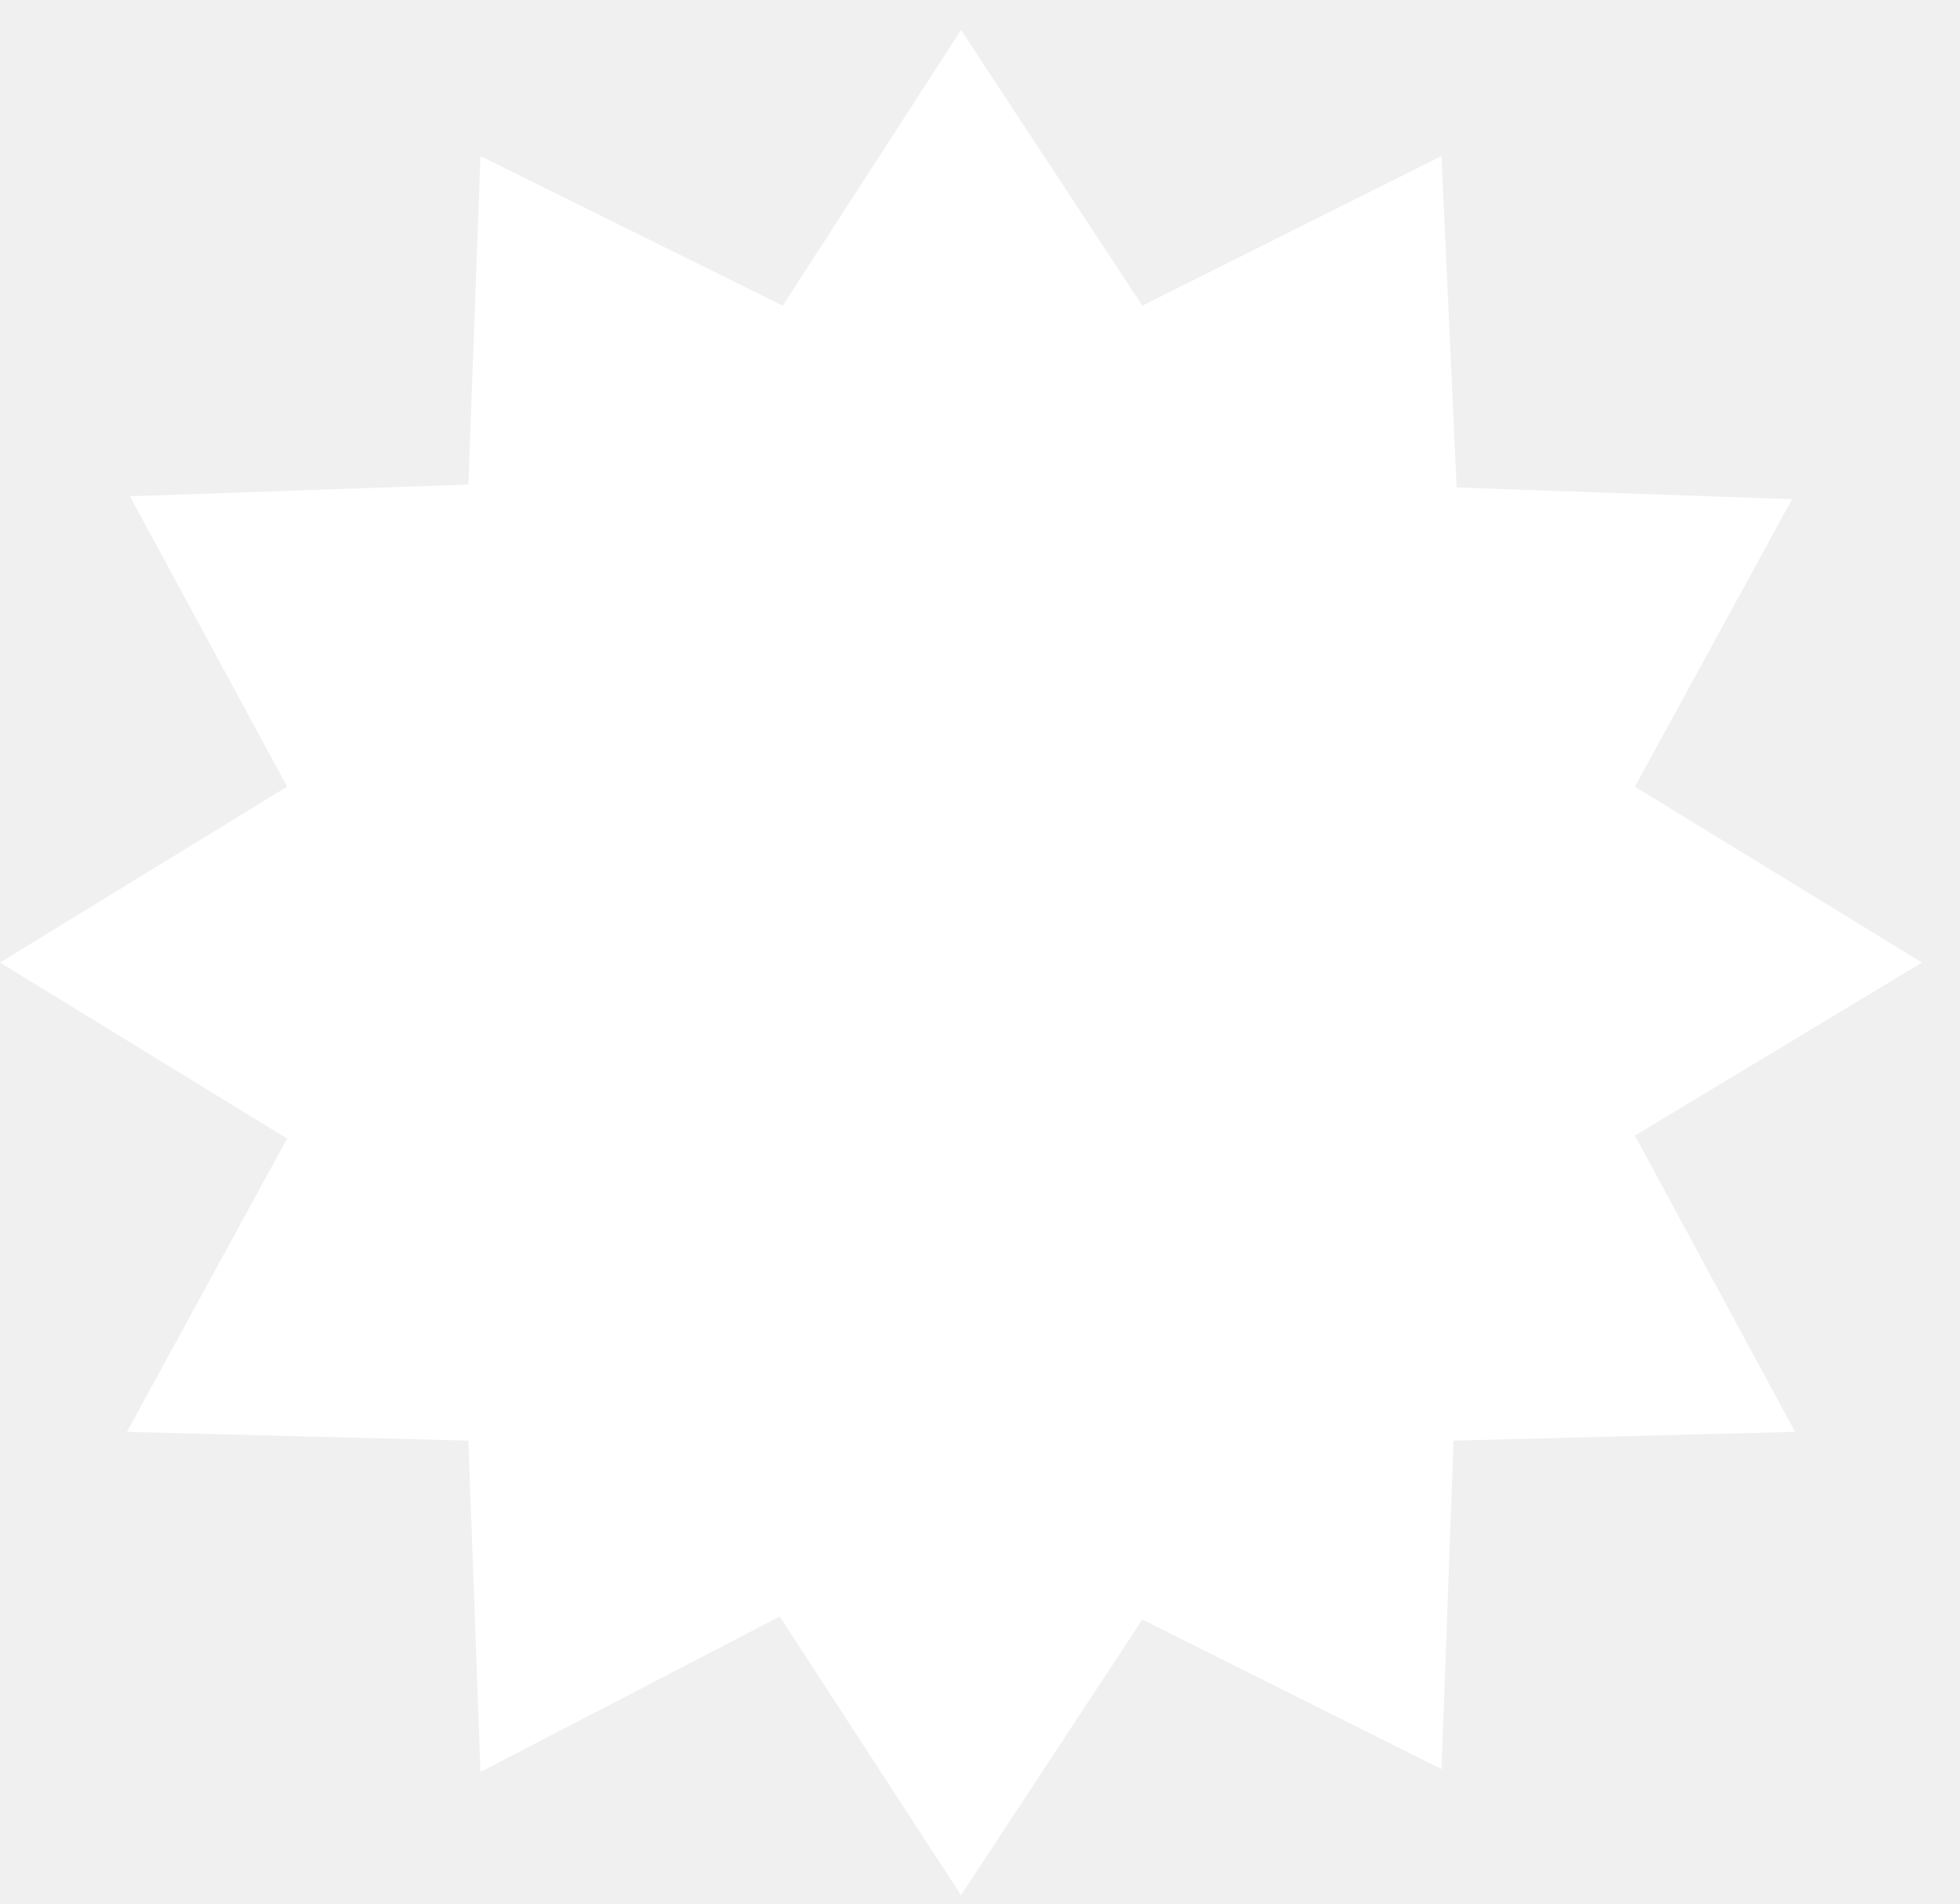
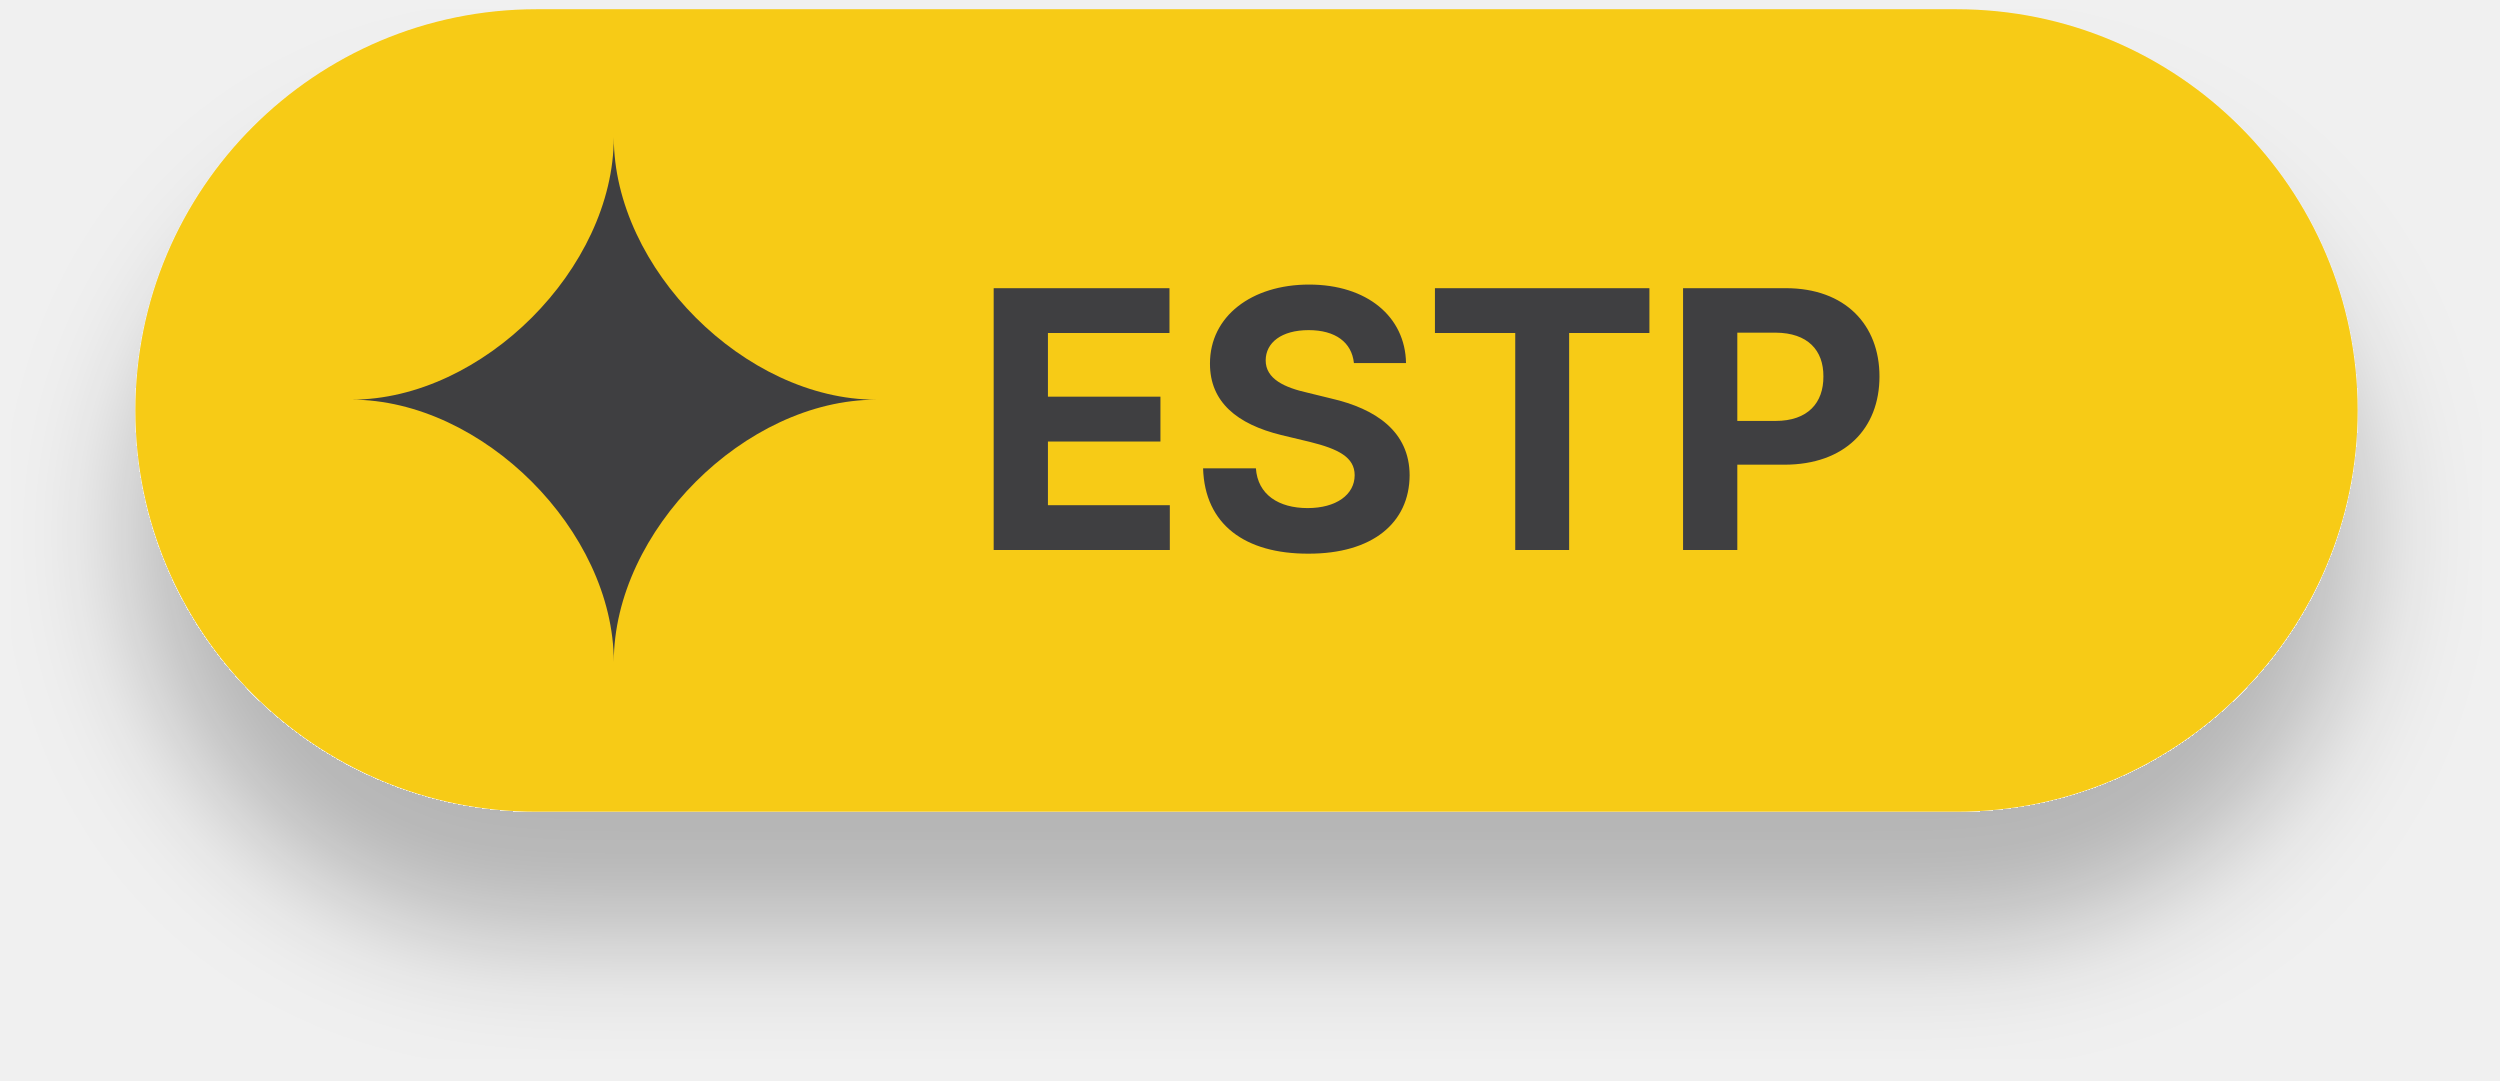
- <svg xmlns="http://www.w3.org/2000/svg" width="35" height="34" viewBox="0 0 35 34" fill="none">
-   <path d="M17.161 0.536L13.977 5.46L8.58 2.788L8.364 8.655L2.32 8.864L5.127 14.05L0 17.192L5.127 20.335L2.267 25.573L8.364 25.73L8.58 31.648L13.923 28.872L17.161 33.848L20.399 28.925L25.741 31.596L25.957 25.73L32.055 25.573L29.195 20.282L34.321 17.192L29.195 14.05L32.001 8.916L26.011 8.707L25.741 2.788L20.399 5.46L17.161 0.536Z" fill="white" />
+ <svg xmlns="http://www.w3.org/2000/svg" width="81" height="35" viewBox="0 0 81 35" fill="none">
+   <g filter="url(#filter0_d_2475_1211)">
+     <path d="M4.387 13.299C4.387 6.119 10.207 0.299 17.387 0.299H63.387C70.566 0.299 76.387 6.119 76.387 13.299C76.387 20.479 70.566 26.299 63.387 26.299H17.387C10.207 26.299 4.387 20.479 4.387 13.299Z" fill="#F7CB16" />
+   </g>
+   <path d="M32.195 17.821H37.902V16.368H33.953V14.306H37.598V12.852H33.953V10.79H37.891V9.337H32.195V17.821ZM43.867 11.763H45.555C45.531 10.263 44.295 9.22 42.414 9.22C40.557 9.22 39.197 10.245 39.203 11.786C39.203 13.028 40.082 13.743 41.512 14.095L42.438 14.317C43.363 14.546 43.891 14.815 43.891 15.396C43.891 16.028 43.293 16.462 42.367 16.462C41.43 16.462 40.75 16.028 40.691 15.173H38.98C39.033 16.995 40.34 17.944 42.391 17.939C44.459 17.944 45.666 16.948 45.672 15.396C45.666 13.983 44.582 13.245 43.129 12.911L42.367 12.724C41.635 12.56 41.002 12.284 41.008 11.669C41.014 11.106 41.512 10.696 42.402 10.696C43.264 10.696 43.797 11.089 43.867 11.763ZM46.492 10.79H49.094V17.821H50.84V10.79H53.441V9.337H46.492V10.79ZM54.531 17.821H56.289V15.056H57.812C59.77 15.056 60.895 13.89 60.895 12.196C60.895 10.526 59.787 9.337 57.859 9.337H54.531V17.821ZM56.289 13.638V10.778H57.531C58.574 10.784 59.084 11.352 59.078 12.196C59.084 13.052 58.574 13.638 57.531 13.638H56.289Z" fill="#3F3F41" />
+   <path d="M19.887 4.449C19.887 8.697 15.633 12.949 11.387 12.949C15.634 12.949 19.887 17.202 19.887 21.449C19.887 17.202 24.14 12.95 28.387 12.95C24.139 12.949 19.887 8.697 19.887 4.449Z" fill="#3F3F41" />
+   <defs>
+     <filter id="filter0_d_2475_1211" x="0.387" y="0.299" width="80" height="34" filterUnits="userSpaceOnUse" color-interpolation-filters="sRGB">
+       <feFlood flood-opacity="0" result="BackgroundImageFix" />
+       <feColorMatrix in="SourceAlpha" type="matrix" values="0 0 0 0 0 0 0 0 0 0 0 0 0 0 0 0 0 0 127 0" result="hardAlpha" />
+       <feOffset dy="4" />
+       <feGaussianBlur stdDeviation="2" />
+       <feComposite in2="hardAlpha" operator="out" />
+       <feColorMatrix type="matrix" values="0 0 0 0 0 0 0 0 0 0 0 0 0 0 0 0 0 0 0.25 0" />
+       <feBlend mode="normal" in2="BackgroundImageFix" result="effect1_dropShadow_2475_1211" />
+       <feBlend mode="normal" in="SourceGraphic" in2="effect1_dropShadow_2475_1211" result="shape" />
+     </filter>
+   </defs>
</svg>
